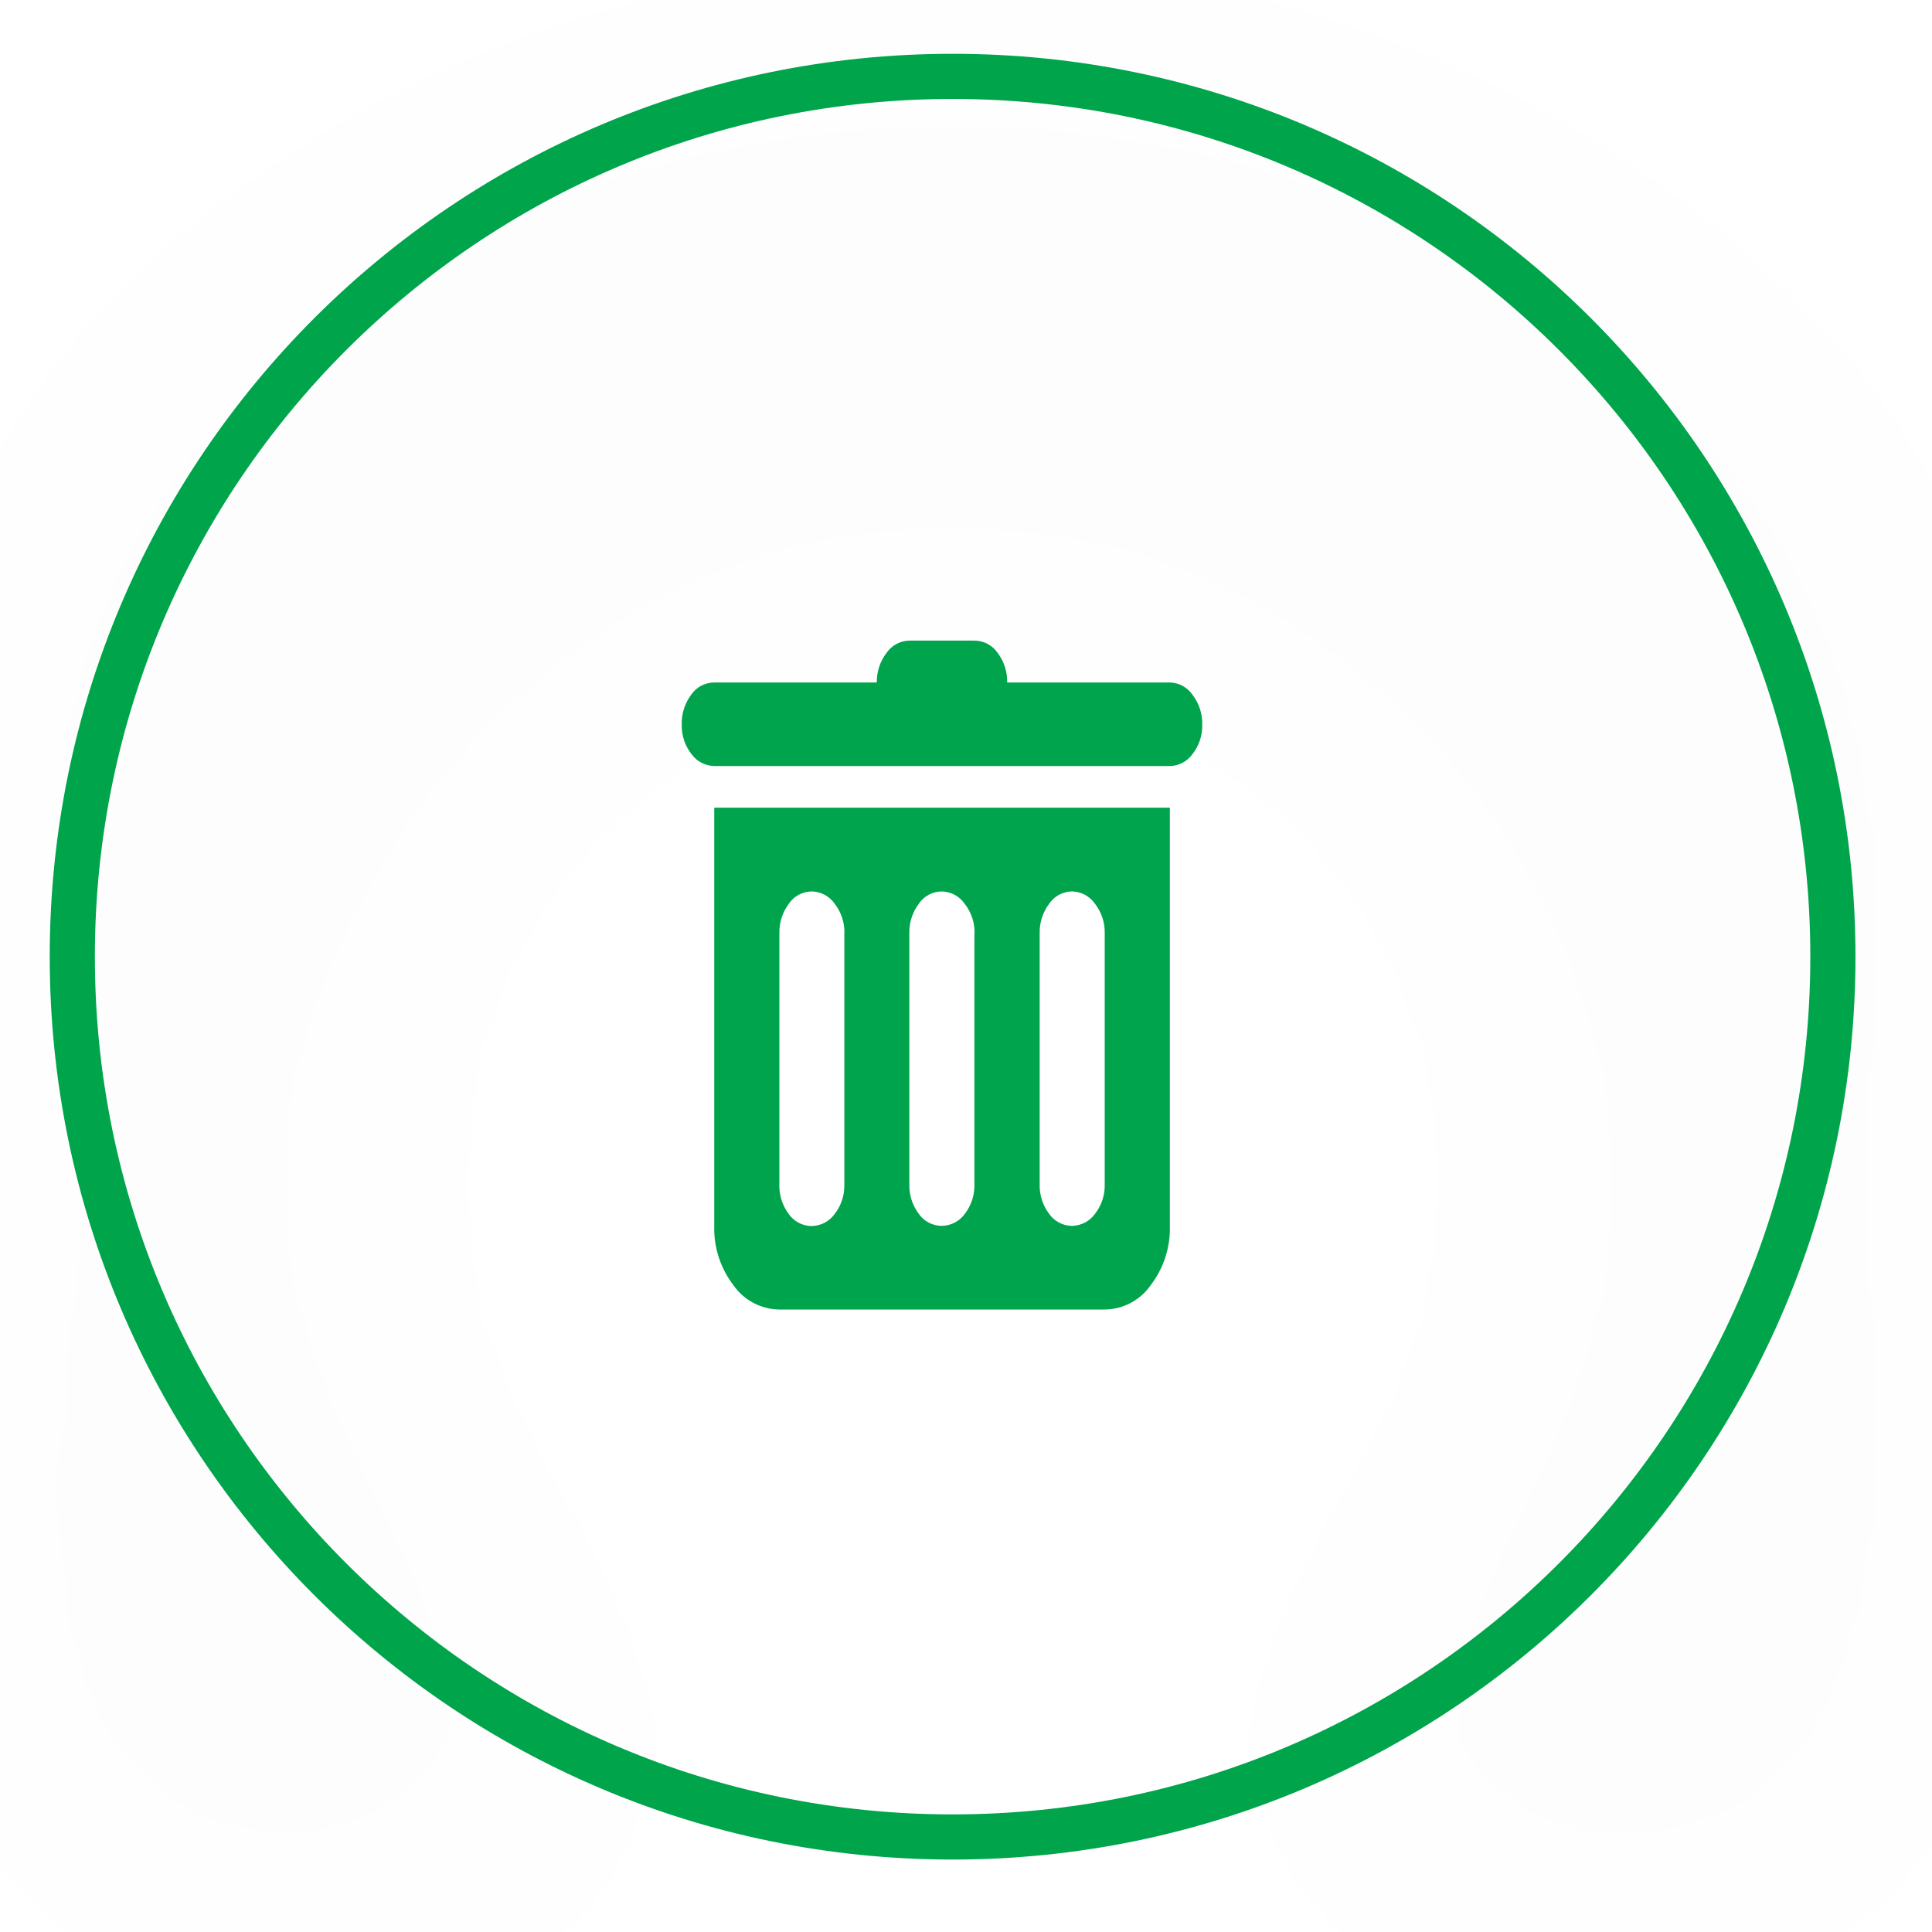
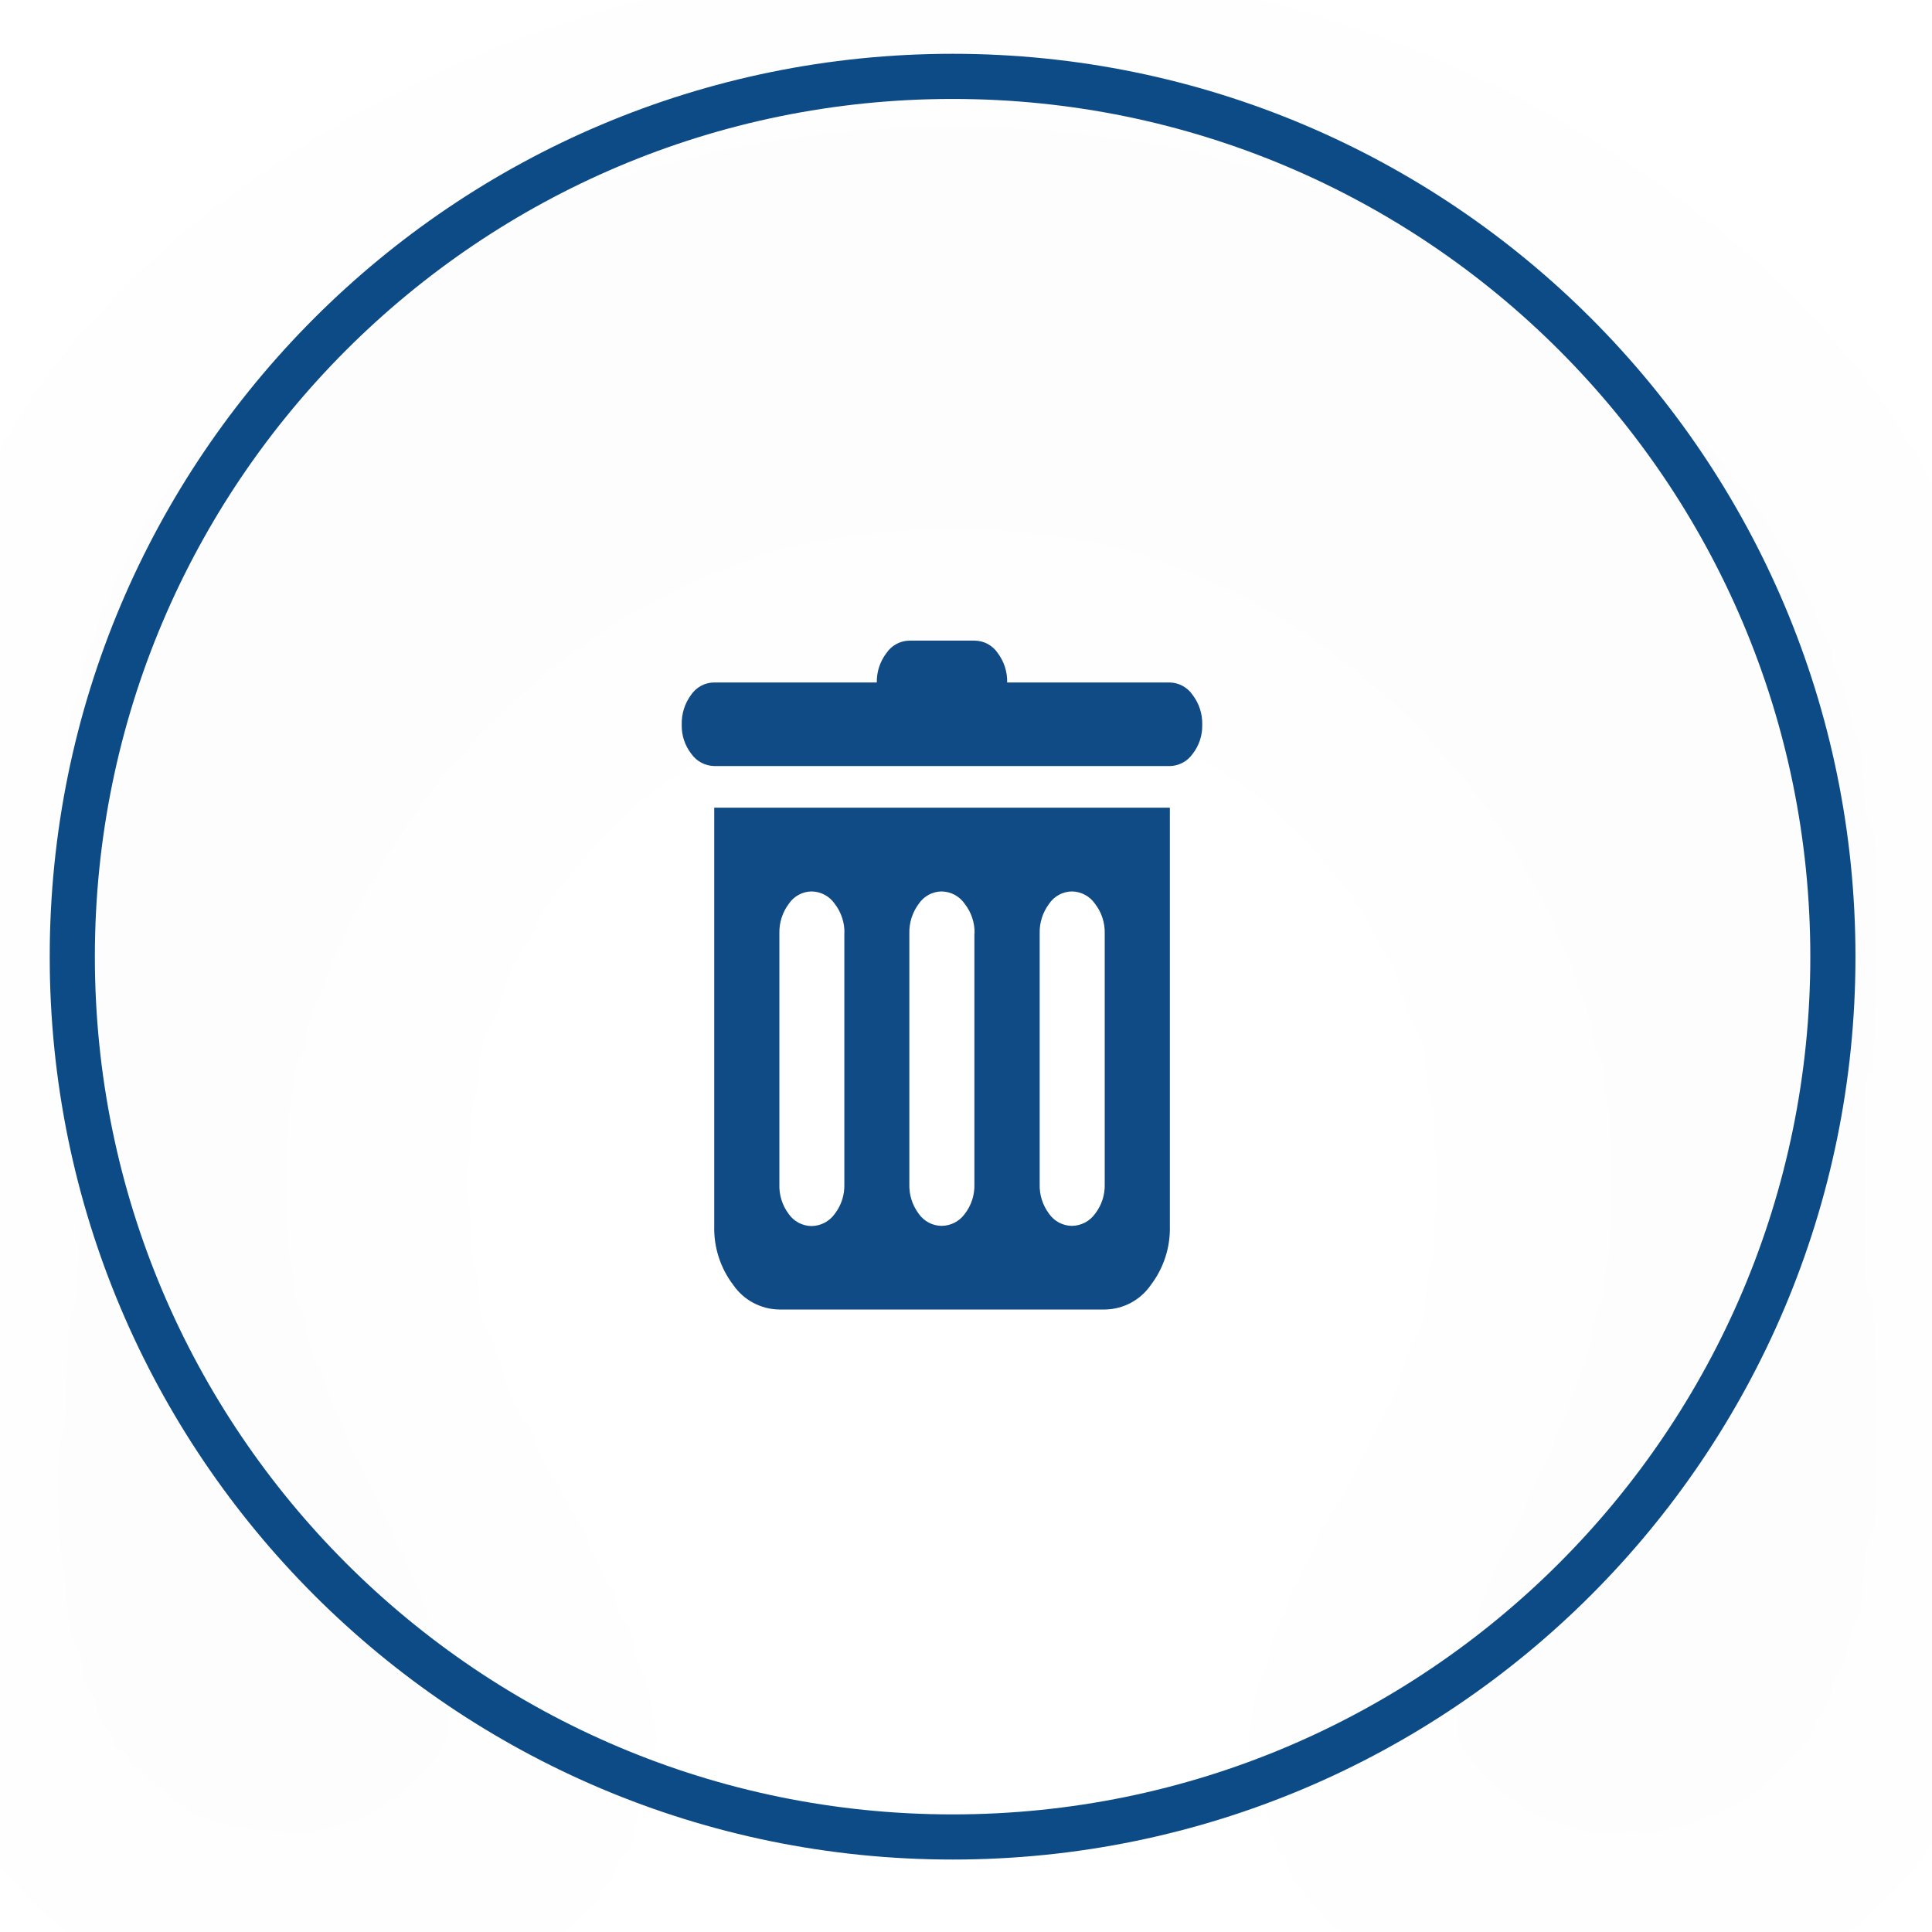
<svg xmlns="http://www.w3.org/2000/svg" width="85" height="85" viewBox="0 0 41.512 42.797">
  <defs>
    <filter id="Rectangle_114" x="0" y="0" width="85" height="85" filterUnits="userSpaceOnUse">
      <feOffset dy="5" input="SourceAlpha" />
      <feGaussianBlur stdDeviation="7.5" result="blur" />
      <feFlood flood-opacity="0.102" />
      <feComposite operator="in" in2="blur" />
      <feComposite in="SourceGraphic" />
    </filter>
  </defs>
+   <linearGradient id="MyGradient">
+     <stop offset="5%" stop-color="#0756ce" />
+     <stop offset="95%" stop-color="#d04329" />
+   </linearGradient>
  <g id="Group_145" data-name="Group 145" transform="matrix(1, 0, 0, 1, -1164.541, -253.8081)">
    <g transform="matrix(1, 0, 0, 1, 1142.5, 237.5)" filter="url(#Rectangle_114)">
-       <g id="Rectangle_114-2" data-name="Rectangle 114" transform="translate(22.5 17.5)" fill="none" stroke="#00A44C" stroke-width="1">
+       <g id="Rectangle_114-2" data-name="Rectangle 114" transform="translate(22.5 17.5)" fill="none" stroke="#104b86" stroke-width="1">
        <rect width="40" height="40" rx="20" stroke="none" />
        <rect x="0.5" y="0.5" width="39" height="39" rx="19.5" fill="none" />
      </g>
    </g>
-     <path id="delete" d="M10.844,2.778H.752a.633.633,0,0,1-.507-.268A1.01,1.01,0,0,1,.031,1.86,1.059,1.059,0,0,1,.239,1.2.622.622,0,0,1,.752.927h3.6A1.046,1.046,0,0,1,4.565.276.624.624,0,0,1,5.077,0H6.519a.624.624,0,0,1,.512.275A1.046,1.046,0,0,1,7.24.927h3.6a.629.629,0,0,1,.507.275,1.039,1.039,0,0,1,.214.658,1.009,1.009,0,0,1-.214.651.635.635,0,0,1-.507.268Zm0,10.186a2.068,2.068,0,0,1-.422,1.31,1.255,1.255,0,0,1-1.02.543H2.193a1.257,1.257,0,0,1-1.02-.543,2.065,2.065,0,0,1-.422-1.31V3.7H10.844v9.259ZM3.635,6.482a1.028,1.028,0,0,0-.214-.651.633.633,0,0,0-.512-.275.618.618,0,0,0-.507.275,1.049,1.049,0,0,0-.208.651v5.556A1.039,1.039,0,0,0,2.4,12.7a.623.623,0,0,0,.507.268.639.639,0,0,0,.512-.268,1.019,1.019,0,0,0,.214-.658V6.482Zm2.883,0A1.028,1.028,0,0,0,6.3,5.831a.633.633,0,0,0-.512-.275.618.618,0,0,0-.507.275,1.049,1.049,0,0,0-.208.651v5.556a1.039,1.039,0,0,0,.208.658.623.623,0,0,0,.507.268A.639.639,0,0,0,6.3,12.7a1.019,1.019,0,0,0,.214-.658V6.482Zm2.883,0a1.028,1.028,0,0,0-.214-.651.633.633,0,0,0-.512-.275.618.618,0,0,0-.507.275,1.049,1.049,0,0,0-.208.651v5.556a1.039,1.039,0,0,0,.208.658.623.623,0,0,0,.507.268.639.639,0,0,0,.512-.268,1.019,1.019,0,0,0,.214-.658V6.482Z" transform="translate(1178.969 267.999)" fill="#00A44C" />
+     <path id="delete" d="M10.844,2.778H.752a.633.633,0,0,1-.507-.268A1.01,1.01,0,0,1,.031,1.86,1.059,1.059,0,0,1,.239,1.2.622.622,0,0,1,.752.927h3.6A1.046,1.046,0,0,1,4.565.276.624.624,0,0,1,5.077,0H6.519a.624.624,0,0,1,.512.275A1.046,1.046,0,0,1,7.24.927h3.6a.629.629,0,0,1,.507.275,1.039,1.039,0,0,1,.214.658,1.009,1.009,0,0,1-.214.651.635.635,0,0,1-.507.268Zm0,10.186a2.068,2.068,0,0,1-.422,1.31,1.255,1.255,0,0,1-1.02.543H2.193a1.257,1.257,0,0,1-1.02-.543,2.065,2.065,0,0,1-.422-1.31V3.7H10.844v9.259ZM3.635,6.482a1.028,1.028,0,0,0-.214-.651.633.633,0,0,0-.512-.275.618.618,0,0,0-.507.275,1.049,1.049,0,0,0-.208.651v5.556A1.039,1.039,0,0,0,2.4,12.7a.623.623,0,0,0,.507.268.639.639,0,0,0,.512-.268,1.019,1.019,0,0,0,.214-.658V6.482Zm2.883,0A1.028,1.028,0,0,0,6.3,5.831a.633.633,0,0,0-.512-.275.618.618,0,0,0-.507.275,1.049,1.049,0,0,0-.208.651v5.556a1.039,1.039,0,0,0,.208.658.623.623,0,0,0,.507.268A.639.639,0,0,0,6.3,12.7a1.019,1.019,0,0,0,.214-.658V6.482Zm2.883,0a1.028,1.028,0,0,0-.214-.651.633.633,0,0,0-.512-.275.618.618,0,0,0-.507.275,1.049,1.049,0,0,0-.208.651v5.556a1.039,1.039,0,0,0,.208.658.623.623,0,0,0,.507.268.639.639,0,0,0,.512-.268,1.019,1.019,0,0,0,.214-.658V6.482Z" transform="translate(1178.969 267.999)" fill="#104b86" />
  </g>
</svg>
